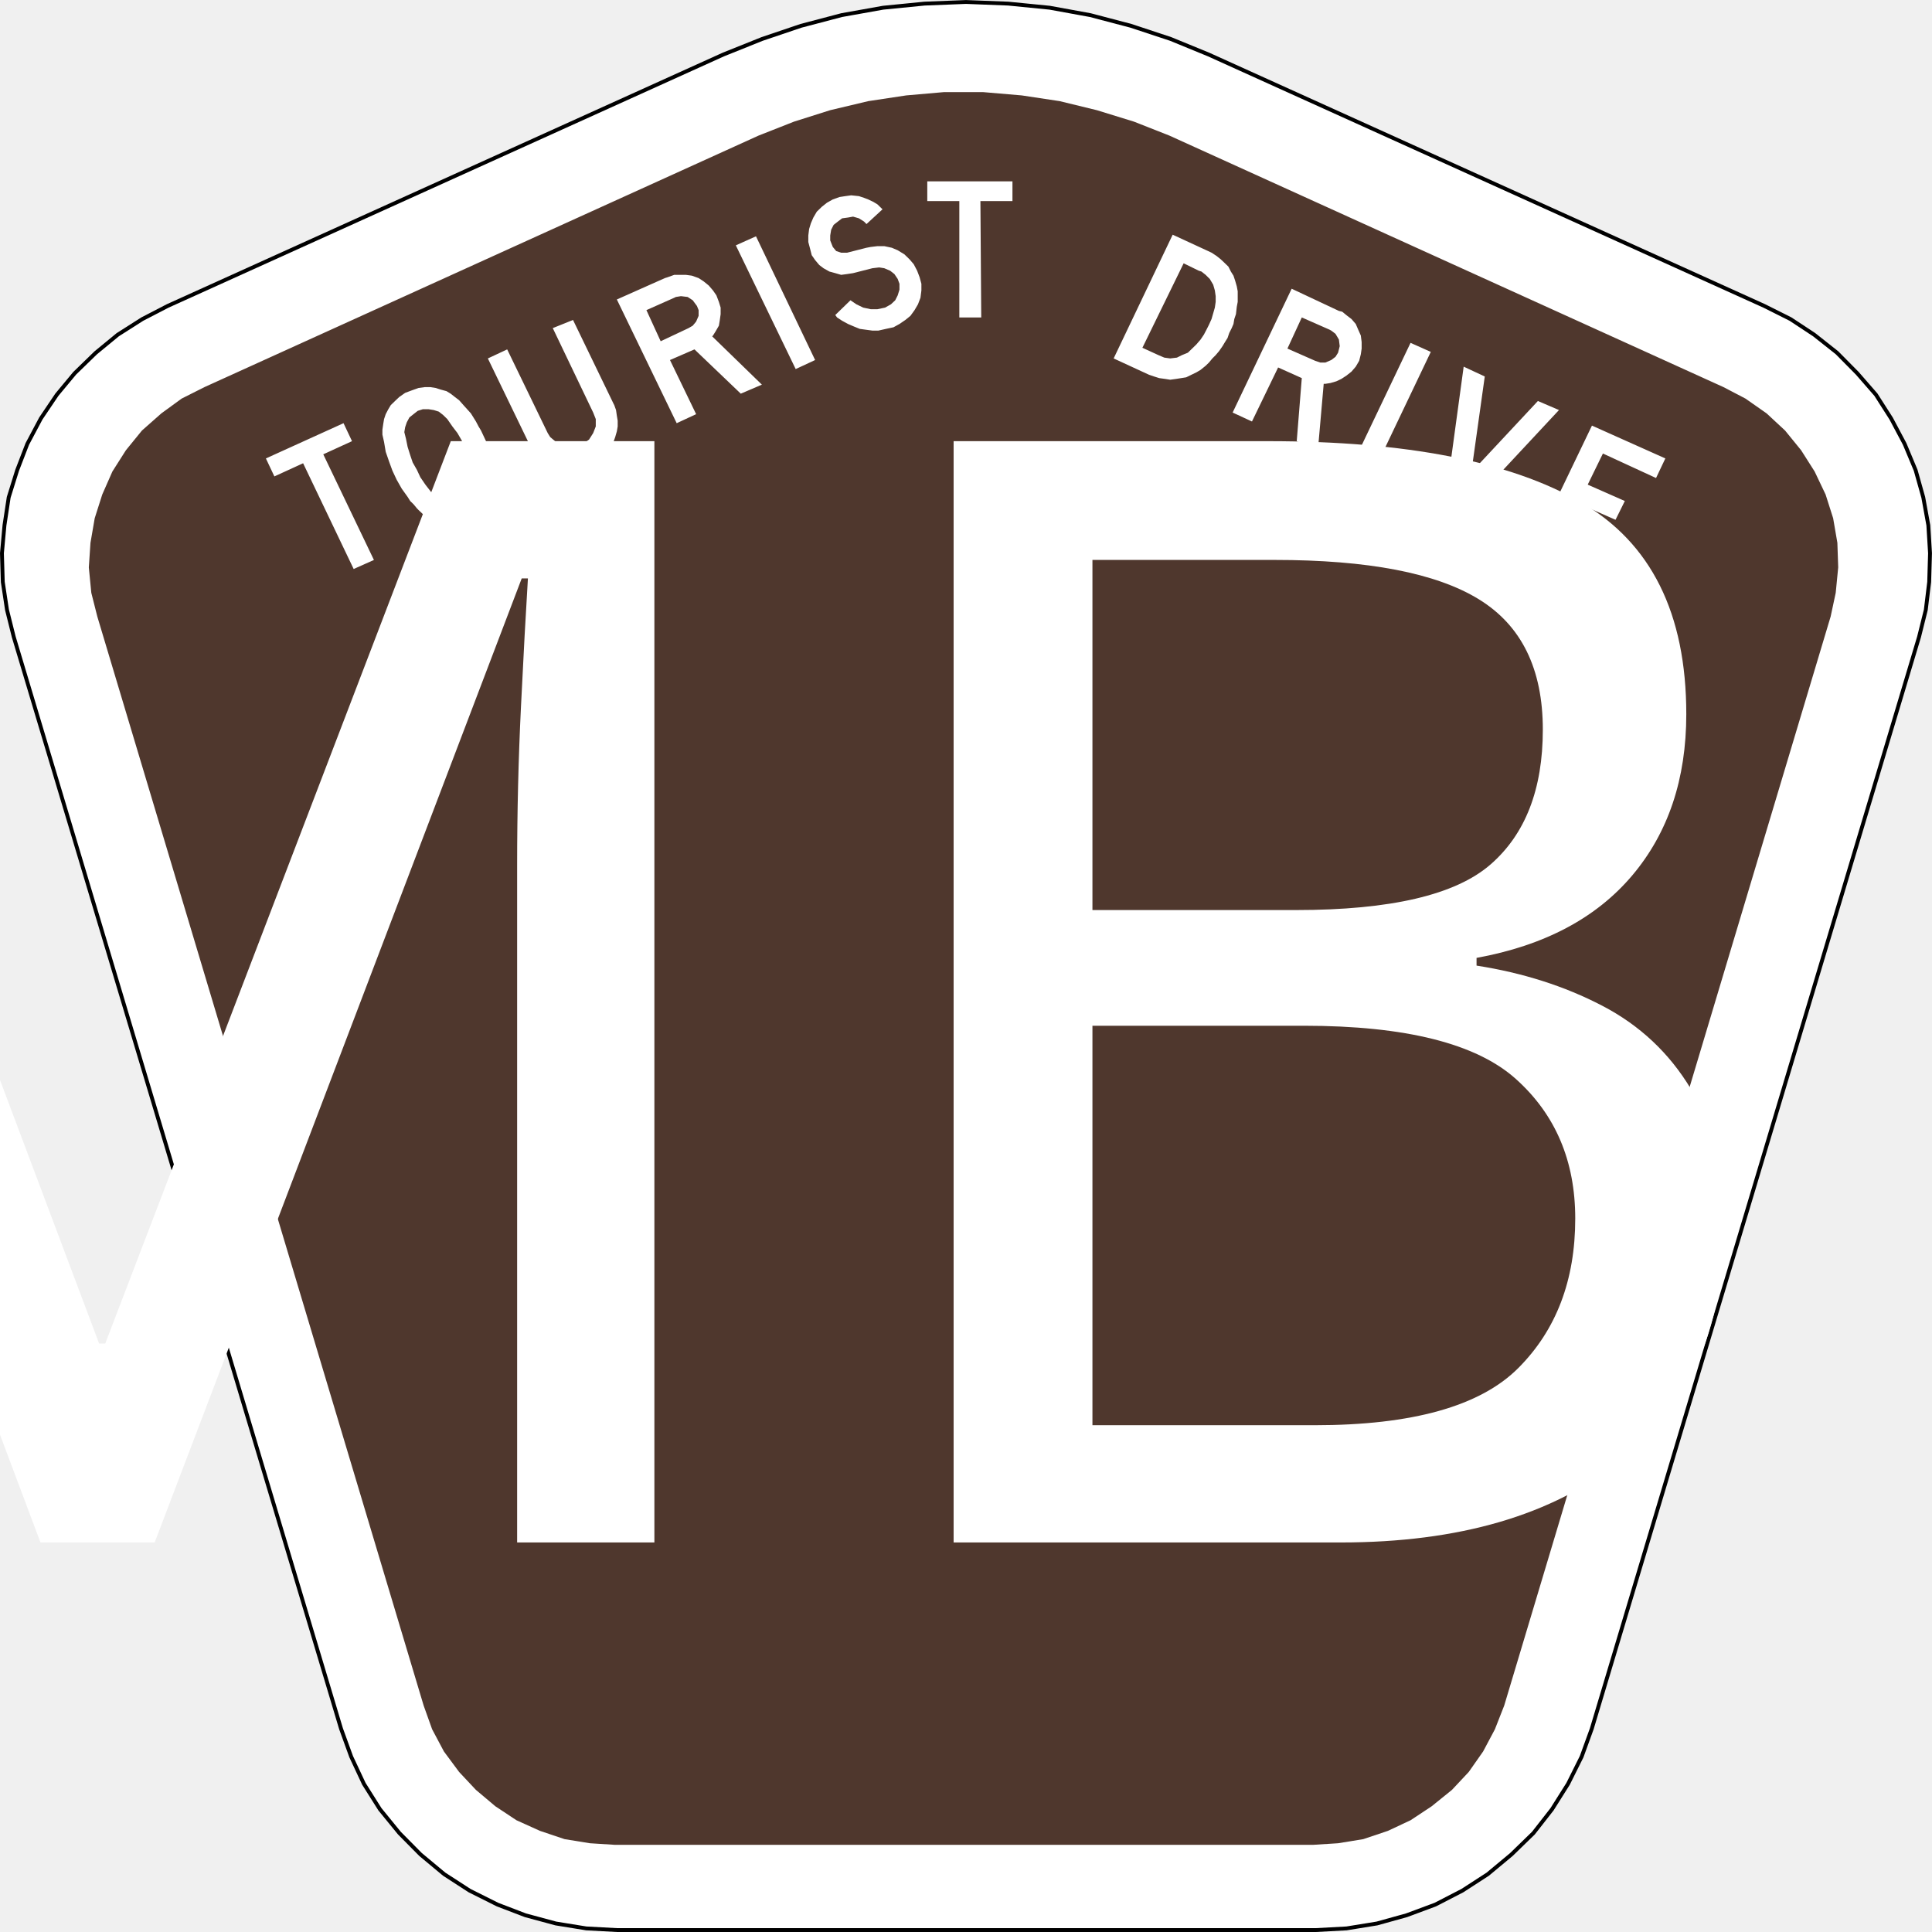
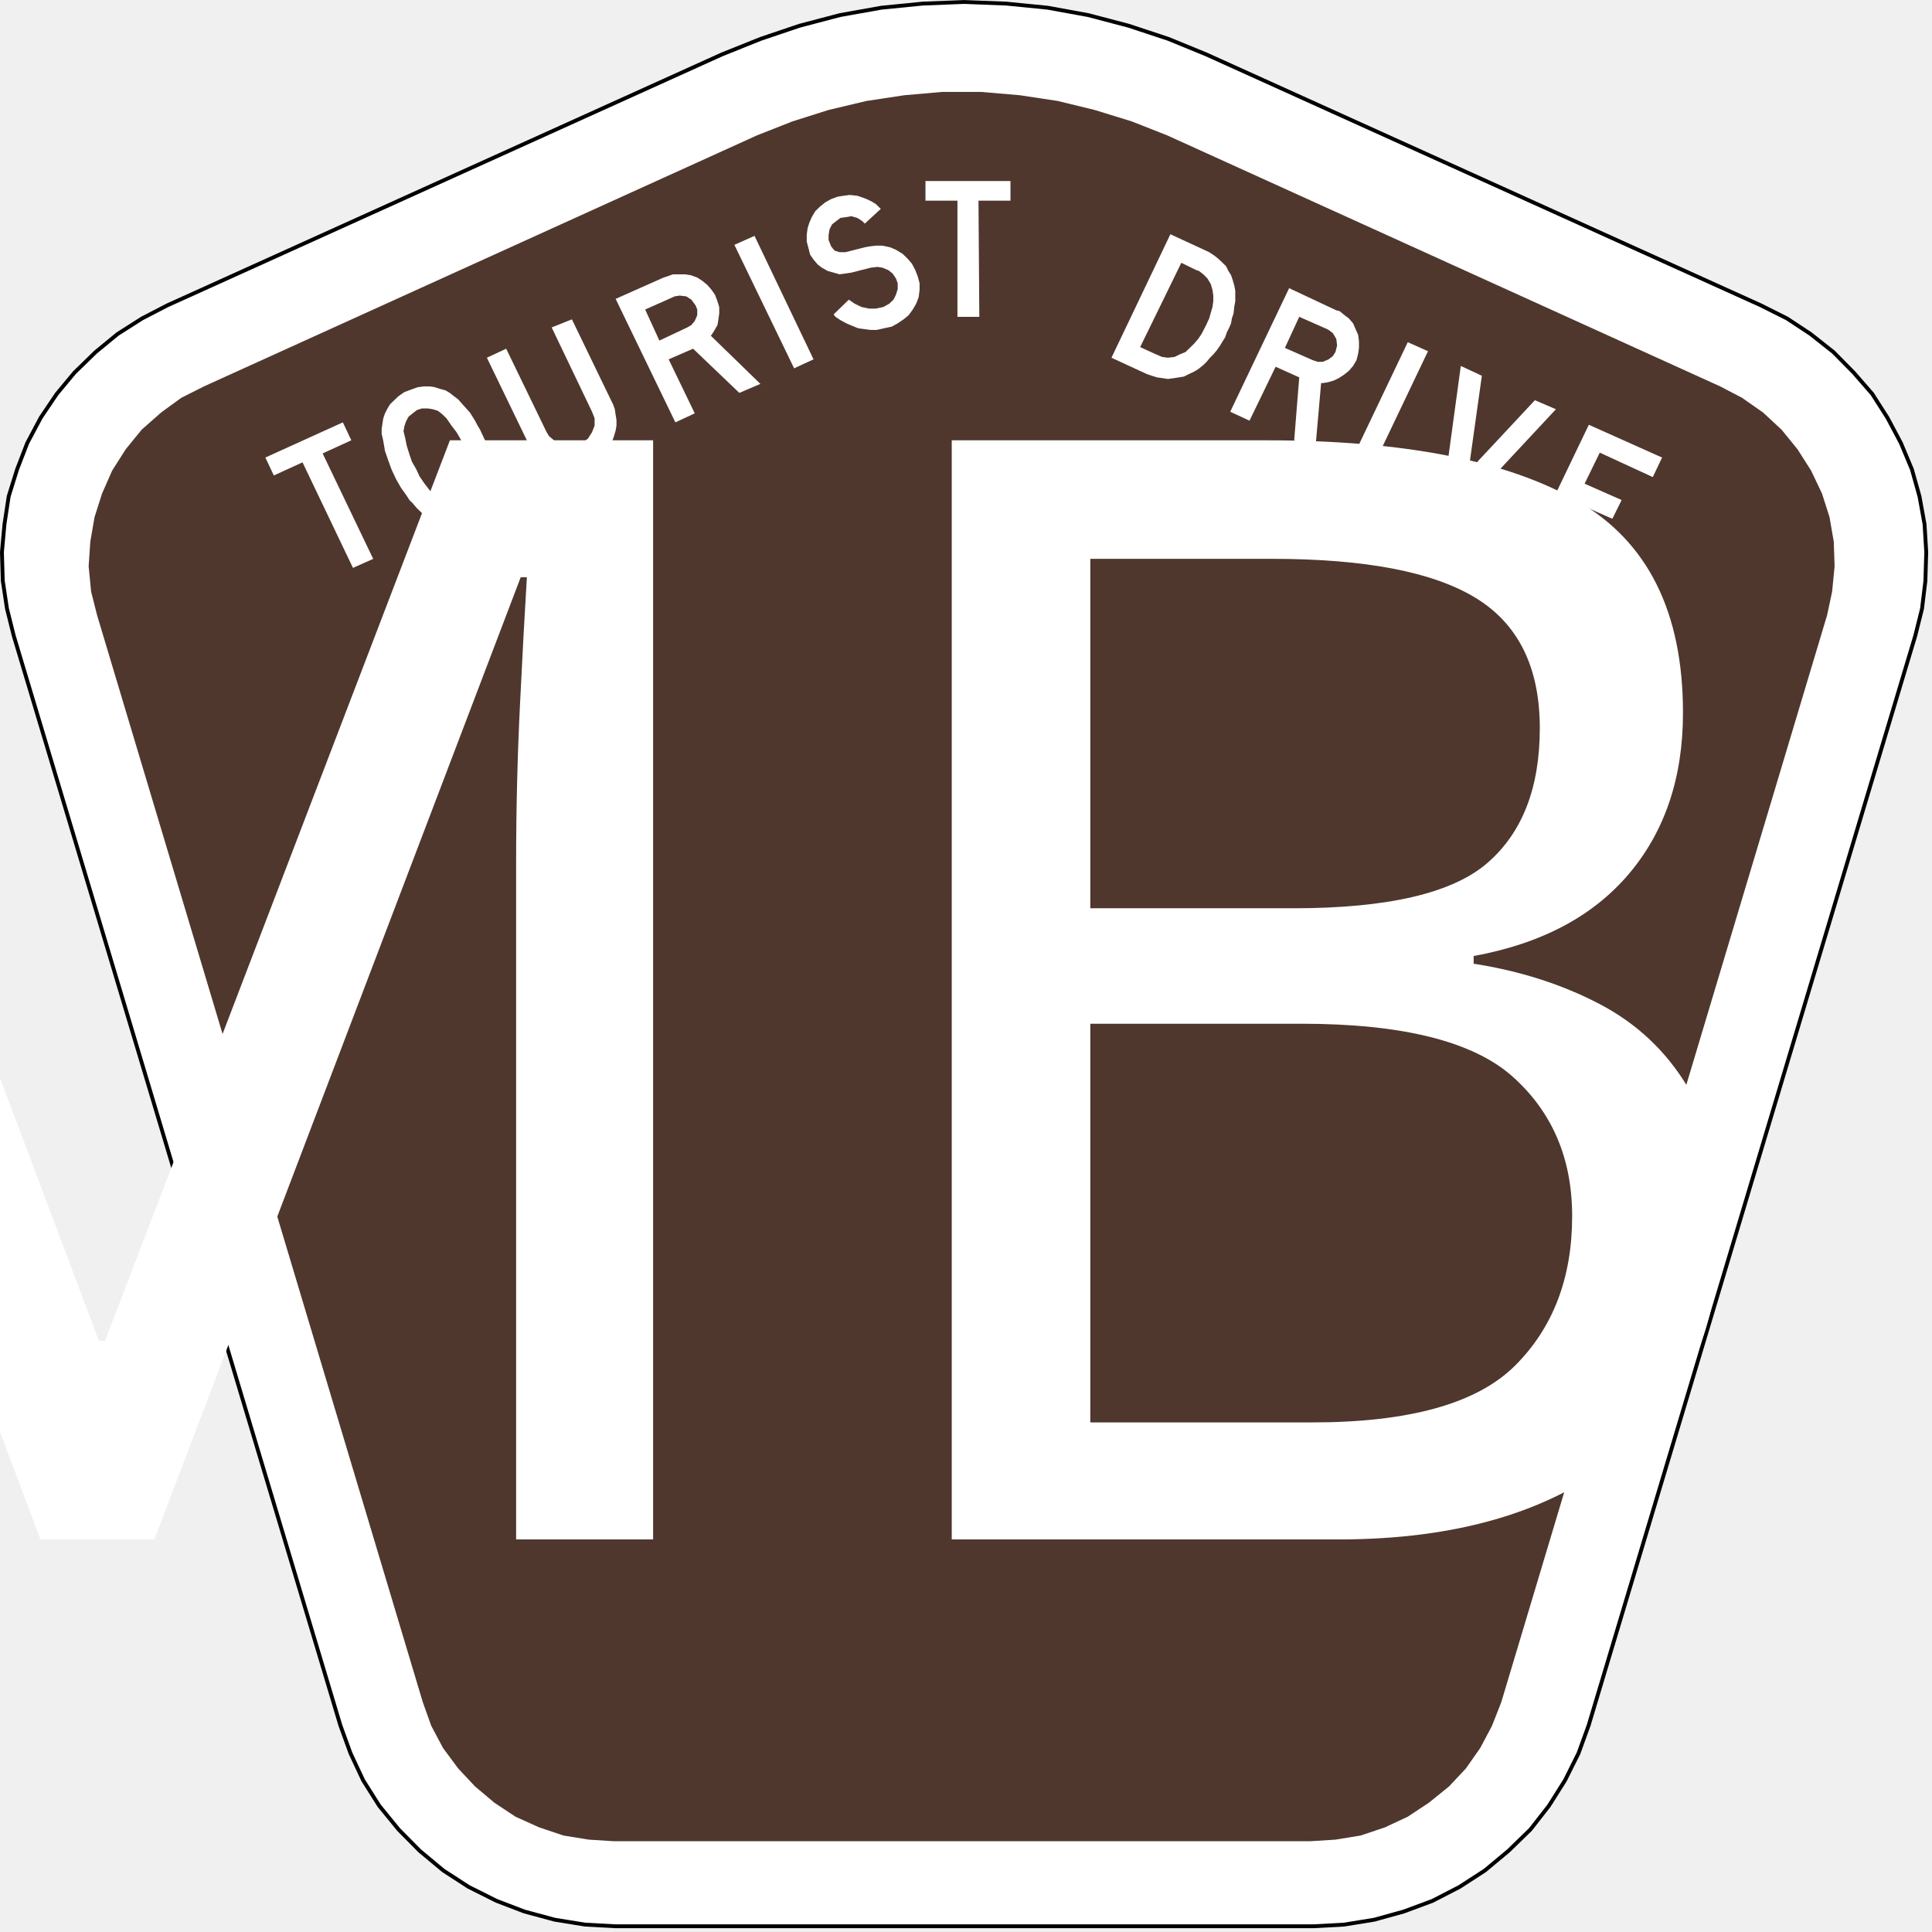
- <svg xmlns="http://www.w3.org/2000/svg" version="1.1" width="501.016" height="501.016" id="svg2" xml:space="preserve">
+ <svg xmlns="http://www.w3.org/2000/svg" version="1.1" width="501.016" height="501.016" viewBox="0 0 502 502" id="svg2" xml:space="preserve">
  <defs id="defs6" />
  <g transform="matrix(1.25,0,0,-1.25,-201.25,1077.539)" id="g10">
    <path d="m 559.122,729.879 1.404,5.624 0.702,5.795 0.175,5.965 -0.351,5.795 -1.053,5.795 -1.579,5.624 -2.281,5.454 -2.807,5.283 -3.158,4.942 -3.86,4.431 -4.211,4.261 -4.737,3.749 -4.912,3.238 -5.439,2.727 -115.263,52.152 -7.895,3.238 -8.246,2.727 -8.421,2.216 -8.421,1.534 -8.597,0.852 -8.772,0.341 -8.596,-0.341 -8.596,-0.852 -8.597,-1.534 -8.421,-2.216 -8.07,-2.727 -8.07,-3.238 -115.263,-52.152 -5.263,-2.727 -5.088,-3.238 -4.561,-3.749 -4.386,-4.261 -3.684,-4.431 -3.333,-4.942 -2.807,-5.283 -2.105,-5.454 -1.754,-5.624 -0.877,-5.795 -0.526,-5.795 0.175,-5.965 0.877,-5.795 1.404,-5.624 67.895,-226.502 2.105,-5.795 2.632,-5.624 3.333,-5.283 4.035,-4.942 4.386,-4.431 4.912,-4.09 5.263,-3.409 5.789,-2.897 5.789,-2.216 6.316,-1.704 6.316,-1.023 6.316,-0.341 145.088,0 6.316,0.341 6.316,1.023 6.14,1.704 5.965,2.216 5.614,2.897 5.263,3.409 4.912,4.09 4.561,4.431 3.86,4.942 3.333,5.283 2.807,5.624 2.105,5.795 z" id="path392" style="fill:#ffffff;fill-opacity:1;stroke:#000000;stroke-width:0.8;stroke-miterlimit:4;stroke-opacity:1;stroke-dasharray:none" />
    <path d="m 356.869,842.924 -7.871,-0.688 -7.871,-1.188 -7.892,-1.875 -7.506,-2.375 -7.356,-2.896 -114.97,-52.188 -4.718,-2.375 -4.203,-3.062 -4.032,-3.562 -3.324,-4.083 -2.809,-4.417 -2.102,-4.771 -1.566,-4.917 -0.879,-5.104 -0.343,-5.104 0.515,-5.271 1.244,-4.917 67.704,-225.938 1.759,-4.917 2.445,-4.604 3.152,-4.25 3.496,-3.729 4.032,-3.396 4.375,-2.896 4.89,-2.208 5.083,-1.708 5.254,-0.854 5.254,-0.333 144.715,0 5.254,0.333 5.233,0.854 5.083,1.708 4.718,2.208 4.375,2.896 4.203,3.396 3.496,3.729 2.981,4.25 2.445,4.604 1.93,4.917 67.725,225.938 1.051,4.917 0.515,5.271 -0.172,5.104 -0.879,5.104 -1.566,4.917 -2.273,4.771 -2.809,4.417 -3.324,4.083 -3.839,3.562 -4.375,3.062 -4.546,2.375 -114.97,52.188 -7.356,2.896 -7.699,2.375 -7.699,1.875 -7.871,1.188 -8.064,0.688 -8.042,0 z m -3.496,-18.521 17.671,0 0,-4.083 -6.648,0 0.172,-24.146 -4.546,0 0,24.146 -6.648,0 0,4.083 z m -15.762,-2.896 1.587,-0.167 1.051,-0.354 0.879,-0.333 1.051,-0.5 0.858,-0.521 0.708,-0.688 0.343,-0.333 -3.324,-3.062 -0.515,0.521 -1.051,0.667 -1.222,0.354 -1.051,-0.188 -1.222,-0.167 -0.879,-0.667 -0.879,-0.688 -0.515,-1.021 -0.193,-1.188 0,-1.021 0.536,-1.354 0.708,-0.854 1.029,-0.333 1.244,0 4.01,1.021 0.879,0.167 1.394,0.167 1.415,0 1.566,-0.333 1.222,-0.521 1.394,-0.854 1.051,-1.021 0.879,-1.021 0.708,-1.354 0.515,-1.354 0.365,-1.354 0,-1.375 -0.193,-1.521 -0.515,-1.354 -0.708,-1.208 -0.858,-1.188 -1.051,-0.854 -1.222,-0.833 -1.244,-0.688 -1.566,-0.333 -1.566,-0.354 -1.244,0 -1.394,0.188 -1.222,0.167 -1.222,0.5 -1.222,0.521 -1.222,0.667 -1.051,0.688 -0.365,0.5 3.152,3.062 1.222,-0.833 1.415,-0.688 1.566,-0.333 1.394,0 1.587,0.333 1.222,0.688 0.879,0.833 0.515,1.021 0.365,1.188 0,1.208 -0.365,1 -0.686,1.021 -0.879,0.688 -1.222,0.521 -1.051,0.167 -1.415,-0.167 -4.01,-1.021 -1.222,-0.187 -1.244,-0.167 -1.222,0.354 -1.222,0.333 -1.222,0.688 -0.879,0.667 -0.858,1.021 -0.708,1.021 -0.343,1.354 -0.365,1.375 0,1.354 0.172,1.354 0.365,1.188 0.515,1.188 0.708,1.208 1.051,1.021 1.051,0.833 1.222,0.688 1.394,0.5 1.222,0.188 1.222,0.167 z m 66.674,-8.167 7.356,-3.396 0.708,-0.333 1.051,-0.688 0.858,-0.688 0.708,-0.667 0.879,-0.854 0.515,-1.021 0.536,-0.854 0.343,-1.021 0.343,-1.188 0.193,-1.021 0,-2.208 -0.193,-1.021 -0.172,-1.521 -0.343,-1.021 -0.172,-1.021 -0.365,-0.854 -0.515,-1.021 -0.343,-1.021 -0.536,-0.854 -0.515,-0.854 -0.708,-1.021 -0.708,-0.833 -0.686,-0.688 -0.708,-0.854 -0.686,-0.667 -1.051,-0.854 -0.879,-0.521 -1.051,-0.5 -1.051,-0.521 -1.051,-0.167 -1.051,-0.167 -1.222,-0.167 -1.051,0.167 -1.222,0.167 -1.051,0.333 -1.051,0.354 -7.356,3.396 12.245,25.667 z m -86.447,-0.333 12.267,-25.667 -4.032,-1.875 -12.417,25.667 4.182,1.875 z m 88.72,-5.604 -8.557,-17.521 3.324,-1.521 1.222,-0.521 1.222,-0.167 1.394,0.167 1.051,0.521 1.222,0.5 0.879,0.854 0.879,0.854 0.879,1.021 0.686,1.021 0.536,1.021 0.515,1.021 0.536,1.188 0.343,1.188 0.343,1.188 0.172,1.188 0,1.188 -0.172,1.188 -0.343,1.188 -0.708,1.188 -0.858,0.854 -0.879,0.688 -0.536,0.167 -3.152,1.542 z m -105.684,-2.396 2.445,0 1.222,-0.167 1.394,-0.5 1.051,-0.688 1.051,-0.854 0.879,-1.021 0.708,-1.021 0.515,-1.354 0.365,-1.188 0,-1.354 -0.193,-1.375 -0.172,-1.021 -0.686,-1.188 -0.536,-0.854 -0.172,-0.167 10.315,-10.021 -4.375,-1.875 -9.608,9.188 -5.083,-2.208 5.426,-11.229 -4.032,-1.875 -12.417,25.667 9.972,4.438 0.536,0.167 1.394,0.5 z m 128.094,-2.875 9.801,-4.604 0.686,-0.167 1.051,-0.854 0.879,-0.667 0.879,-1.021 0.515,-1.188 0.536,-1.208 0.172,-1.354 0,-1.354 -0.172,-1.188 -0.343,-1.354 -0.708,-1.208 -0.879,-1.021 -1.051,-0.833 -1.051,-0.688 -1.051,-0.5 -1.222,-0.354 -1.051,-0.167 -0.343,0 -1.222,-13.938 -4.375,2.042 1.051,13.083 -4.911,2.208 -5.426,-11.208 -4.01,1.854 12.245,25.688 z m -126.7,-1.542 -1.051,-0.167 -0.343,-0.167 -5.769,-2.563 2.959,-6.458 5.79,2.729 0.858,0.5 0.708,0.854 0.515,1.188 0,1.188 -0.343,0.854 -0.879,1.188 -1.051,0.688 -1.394,0.167 z m 128.802,-4.417 -2.981,-6.458 5.769,-2.542 1.051,-0.354 1.051,0 1.222,0.521 0.879,0.667 0.536,0.854 0.343,1.354 -0.172,1.375 -0.708,1.188 -0.879,0.667 -0.343,0.188 -5.769,2.542 z m -151.191,-0.521 8.385,-17.333 0.172,-0.333 0.365,-1.021 0.172,-1.188 0.172,-1.021 0,-1.188 -0.172,-1.021 -0.343,-1.188 -0.365,-1.021 -0.515,-1.021 -0.708,-0.854 -0.686,-0.854 -0.879,-0.688 -0.879,-0.667 -1.051,-0.521 -1.051,-0.333 -1.051,-0.333 -1.222,-0.167 -2.273,0 -1.051,0.333 -1.222,0.333 -1.051,0.521 -0.879,0.5 -0.879,0.688 -0.879,0.854 -0.686,0.833 -0.536,1.021 -0.172,0.354 -8.385,17.333 4.01,1.875 8.407,-17.354 0.515,-0.833 1.222,-1.021 1.244,-0.687 1.566,-0.333 1.394,0.167 1.415,0.5 1.222,0.854 0.858,1.354 0.536,1.375 0,1.521 -0.536,1.354 -8.385,17.521 4.203,1.688 z m 173.752,-4.75 4.203,-1.875 -12.245,-25.667 -4.203,1.875 12.245,25.667 z m 11.023,-4.937 4.375,-2.042 -2.788,-19.875 13.811,14.792 4.375,-1.875 -20.459,-21.938 -3.324,1.542 4.01,29.396 z m -215.571,-4.25 1.222,0 1.051,-0.167 1.051,-0.333 1.222,-0.333 0.858,-0.521 0.879,-0.688 0.879,-0.667 1.051,-1.188 1.394,-1.542 1.051,-1.688 0.536,-1.021 0.515,-0.854 0.879,-1.875 0.879,-1.875 0.515,-2.042 0.536,-1.854 0.172,-1.708 0,-2.208 -0.343,-1.021 -0.365,-1.021 -0.343,-1.021 -0.708,-0.854 -0.686,-0.833 -1.051,-0.854 -1.222,-0.854 -1.222,-0.688 -1.415,-0.333 -1.394,-0.167 -1.051,0 -1.222,0.167 -1.051,0.167 -1.051,0.521 -1.051,0.5 -0.879,0.521 -0.879,0.833 -0.343,0.354 -0.708,0.854 -0.686,0.667 -0.536,0.854 -1.222,1.708 -1.051,1.854 -0.879,1.875 -0.686,1.875 -0.708,2.042 -0.172,1.021 -0.172,1.021 -0.343,1.521 0,1.021 0.172,1.188 0.172,1.021 0.343,1.021 0.536,1.021 0.515,0.854 0.879,0.854 0.879,0.833 1.222,0.854 1.394,0.521 1.394,0.5 1.244,0.167 z m -0.365,-4.583 -1.051,-0.333 -0.879,-0.688 -0.858,-0.688 -0.536,-1 -0.343,-1.021 -0.172,-1.021 0.343,-1.375 0.343,-1.688 0.536,-1.708 0.515,-1.521 0.879,-1.542 0.708,-1.521 1.051,-1.542 1.051,-1.354 0.515,-0.688 0.343,-0.167 0.879,-0.667 1.051,-0.521 1.222,-0.167 1.051,0.167 1.222,0.333 0.879,0.521 0.879,0.854 0.515,0.854 0.365,1.188 0,1.021 -0.172,1.354 -0.365,1.708 -0.515,1.521 -0.708,1.708 -0.686,1.521 -0.879,1.521 -1.051,1.375 -1.051,1.521 -0.879,0.854 -0.879,0.688 -1.051,0.333 -1.051,0.167 -1.222,0 z m -16.449,-2.896 1.759,-3.729 -5.962,-2.729 10.508,-21.917 -4.203,-1.875 -10.487,21.938 -5.962,-2.729 -1.759,3.729 16.106,7.312 z m 258.998,-0.5 15.226,-6.812 -1.93,-4.062 -11.023,5.083 -3.152,-6.458 7.699,-3.396 -1.93,-3.896 -7.699,3.396 -3.324,-7.313 11.902,-5.271 -1.93,-4.083 -16.084,7.313 12.245,25.5 z" id="path82" style="fill:#4f372d;fill-opacity:1;stroke:none" />
  </g>
  <text letter-spacing="0px" text-anchor="middle" word-spacing="0px" text-align="center" font-size="400px" line-height="100%" y="0" x="0" font-family="'Roadgeek 2014 Series C'" fill="#fff">
    <tspan y="400" x="250.5">***NUMBER***</tspan>
  </text>
</svg>
